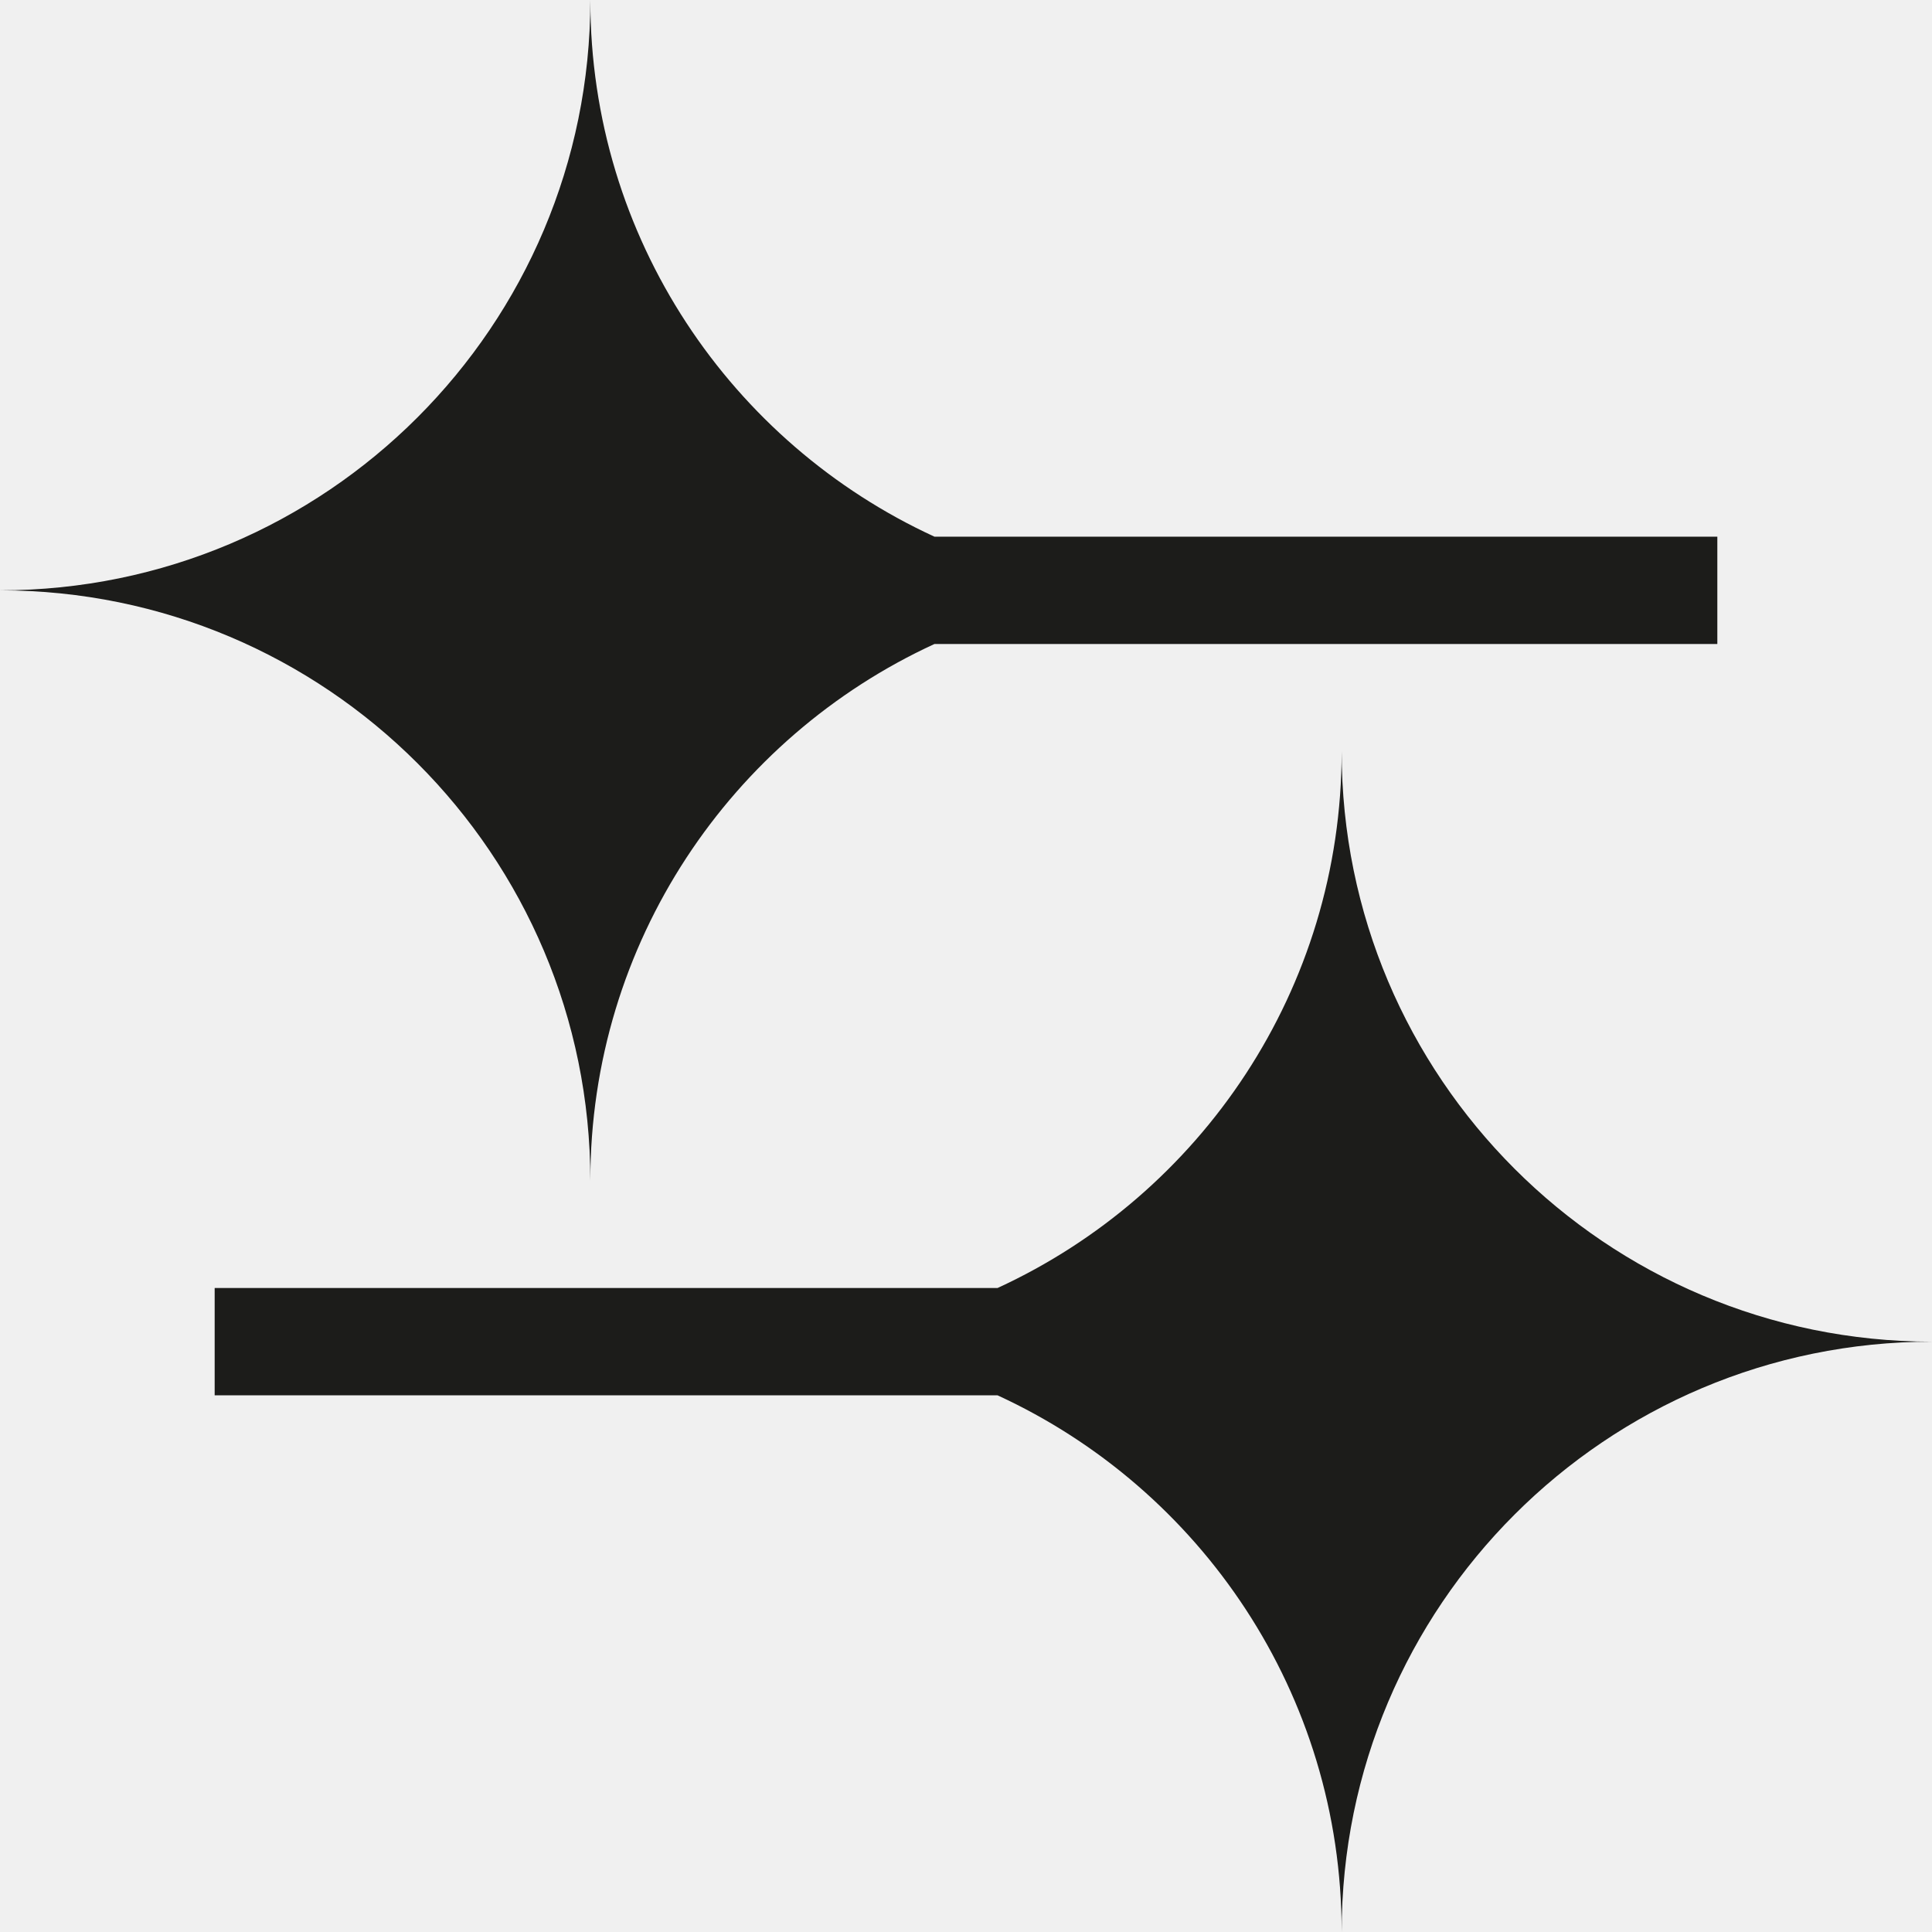
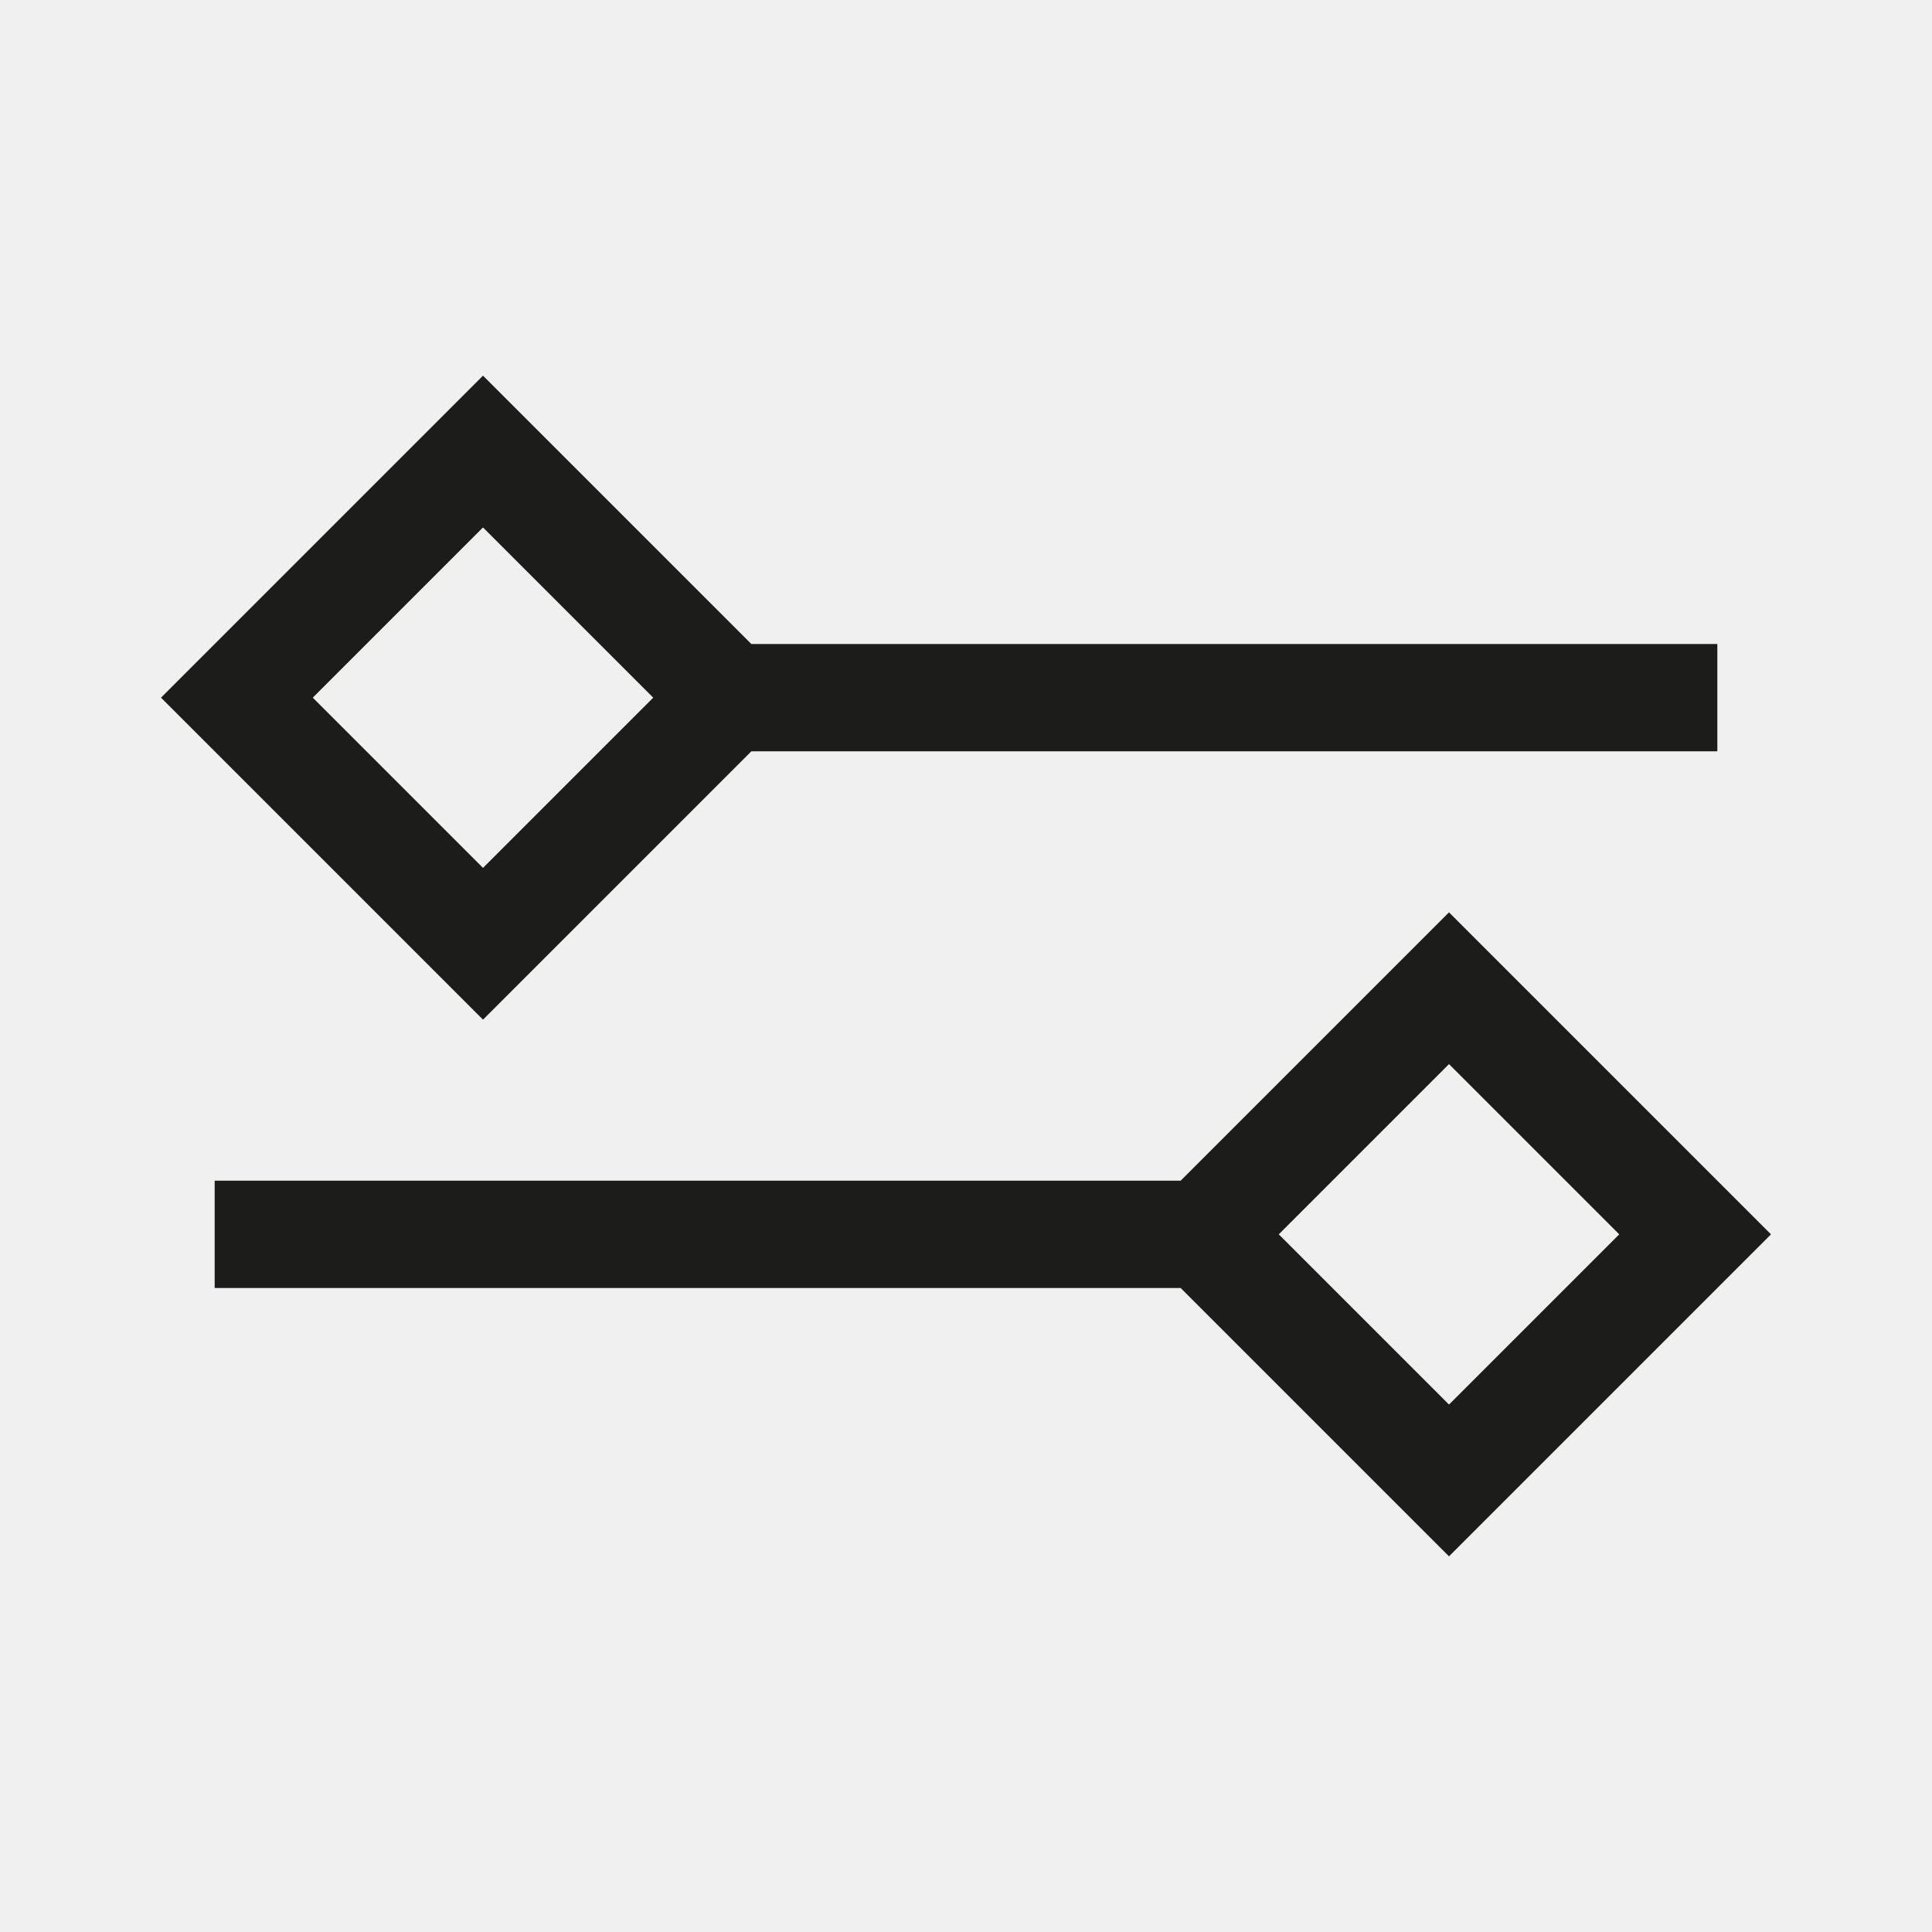
<svg xmlns="http://www.w3.org/2000/svg" width="18" height="18" viewBox="0 0 18 18" fill="none">
-   <g clip-path="url(#clip0_159_5002)">
-     <path d="M5.5 11C5.5 7.962 3.038 5.5 0 5.5C3.038 5.5 5.5 3.038 5.5 0C5.5 2.219 6.814 4.13 8.706 5H16V6H8.706C6.814 6.87 5.5 8.781 5.5 11Z" fill="#1C1C1A" />
-     <path d="M12.5 18C12.5 14.962 14.962 12.5 18 12.5C14.962 12.5 12.5 10.038 12.5 7C12.5 9.219 11.186 11.13 9.294 12H2V13H9.294C11.186 13.87 12.5 15.781 12.5 18Z" fill="#1C1C1A" />
-   </g>
-   <defs>
-     <clipPath id="clip0_159_5002">
-       <rect width="18" height="18" fill="white" />
-     </clipPath>
-   </defs>
+   <path fill-rule="evenodd" clip-rule="evenodd" d="M1.5 6.5L4.5 9.5L7 7H16V6H7L4.5 3.5L1.5 6.5ZM6.086 6.5L4.5 8.086L2.914 6.5L4.5 4.914L6.086 6.5Z" fill="#1C1C1A" />
+   <path fill-rule="evenodd" clip-rule="evenodd" d="M2 11H11L13.5 8.5L16.5 11.5L13.5 14.5L11 12H2V11ZM13.5 13.086L15.086 11.5L13.5 9.914L11.914 11.5L13.5 13.086Z" fill="#1C1C1A" />
</svg>
